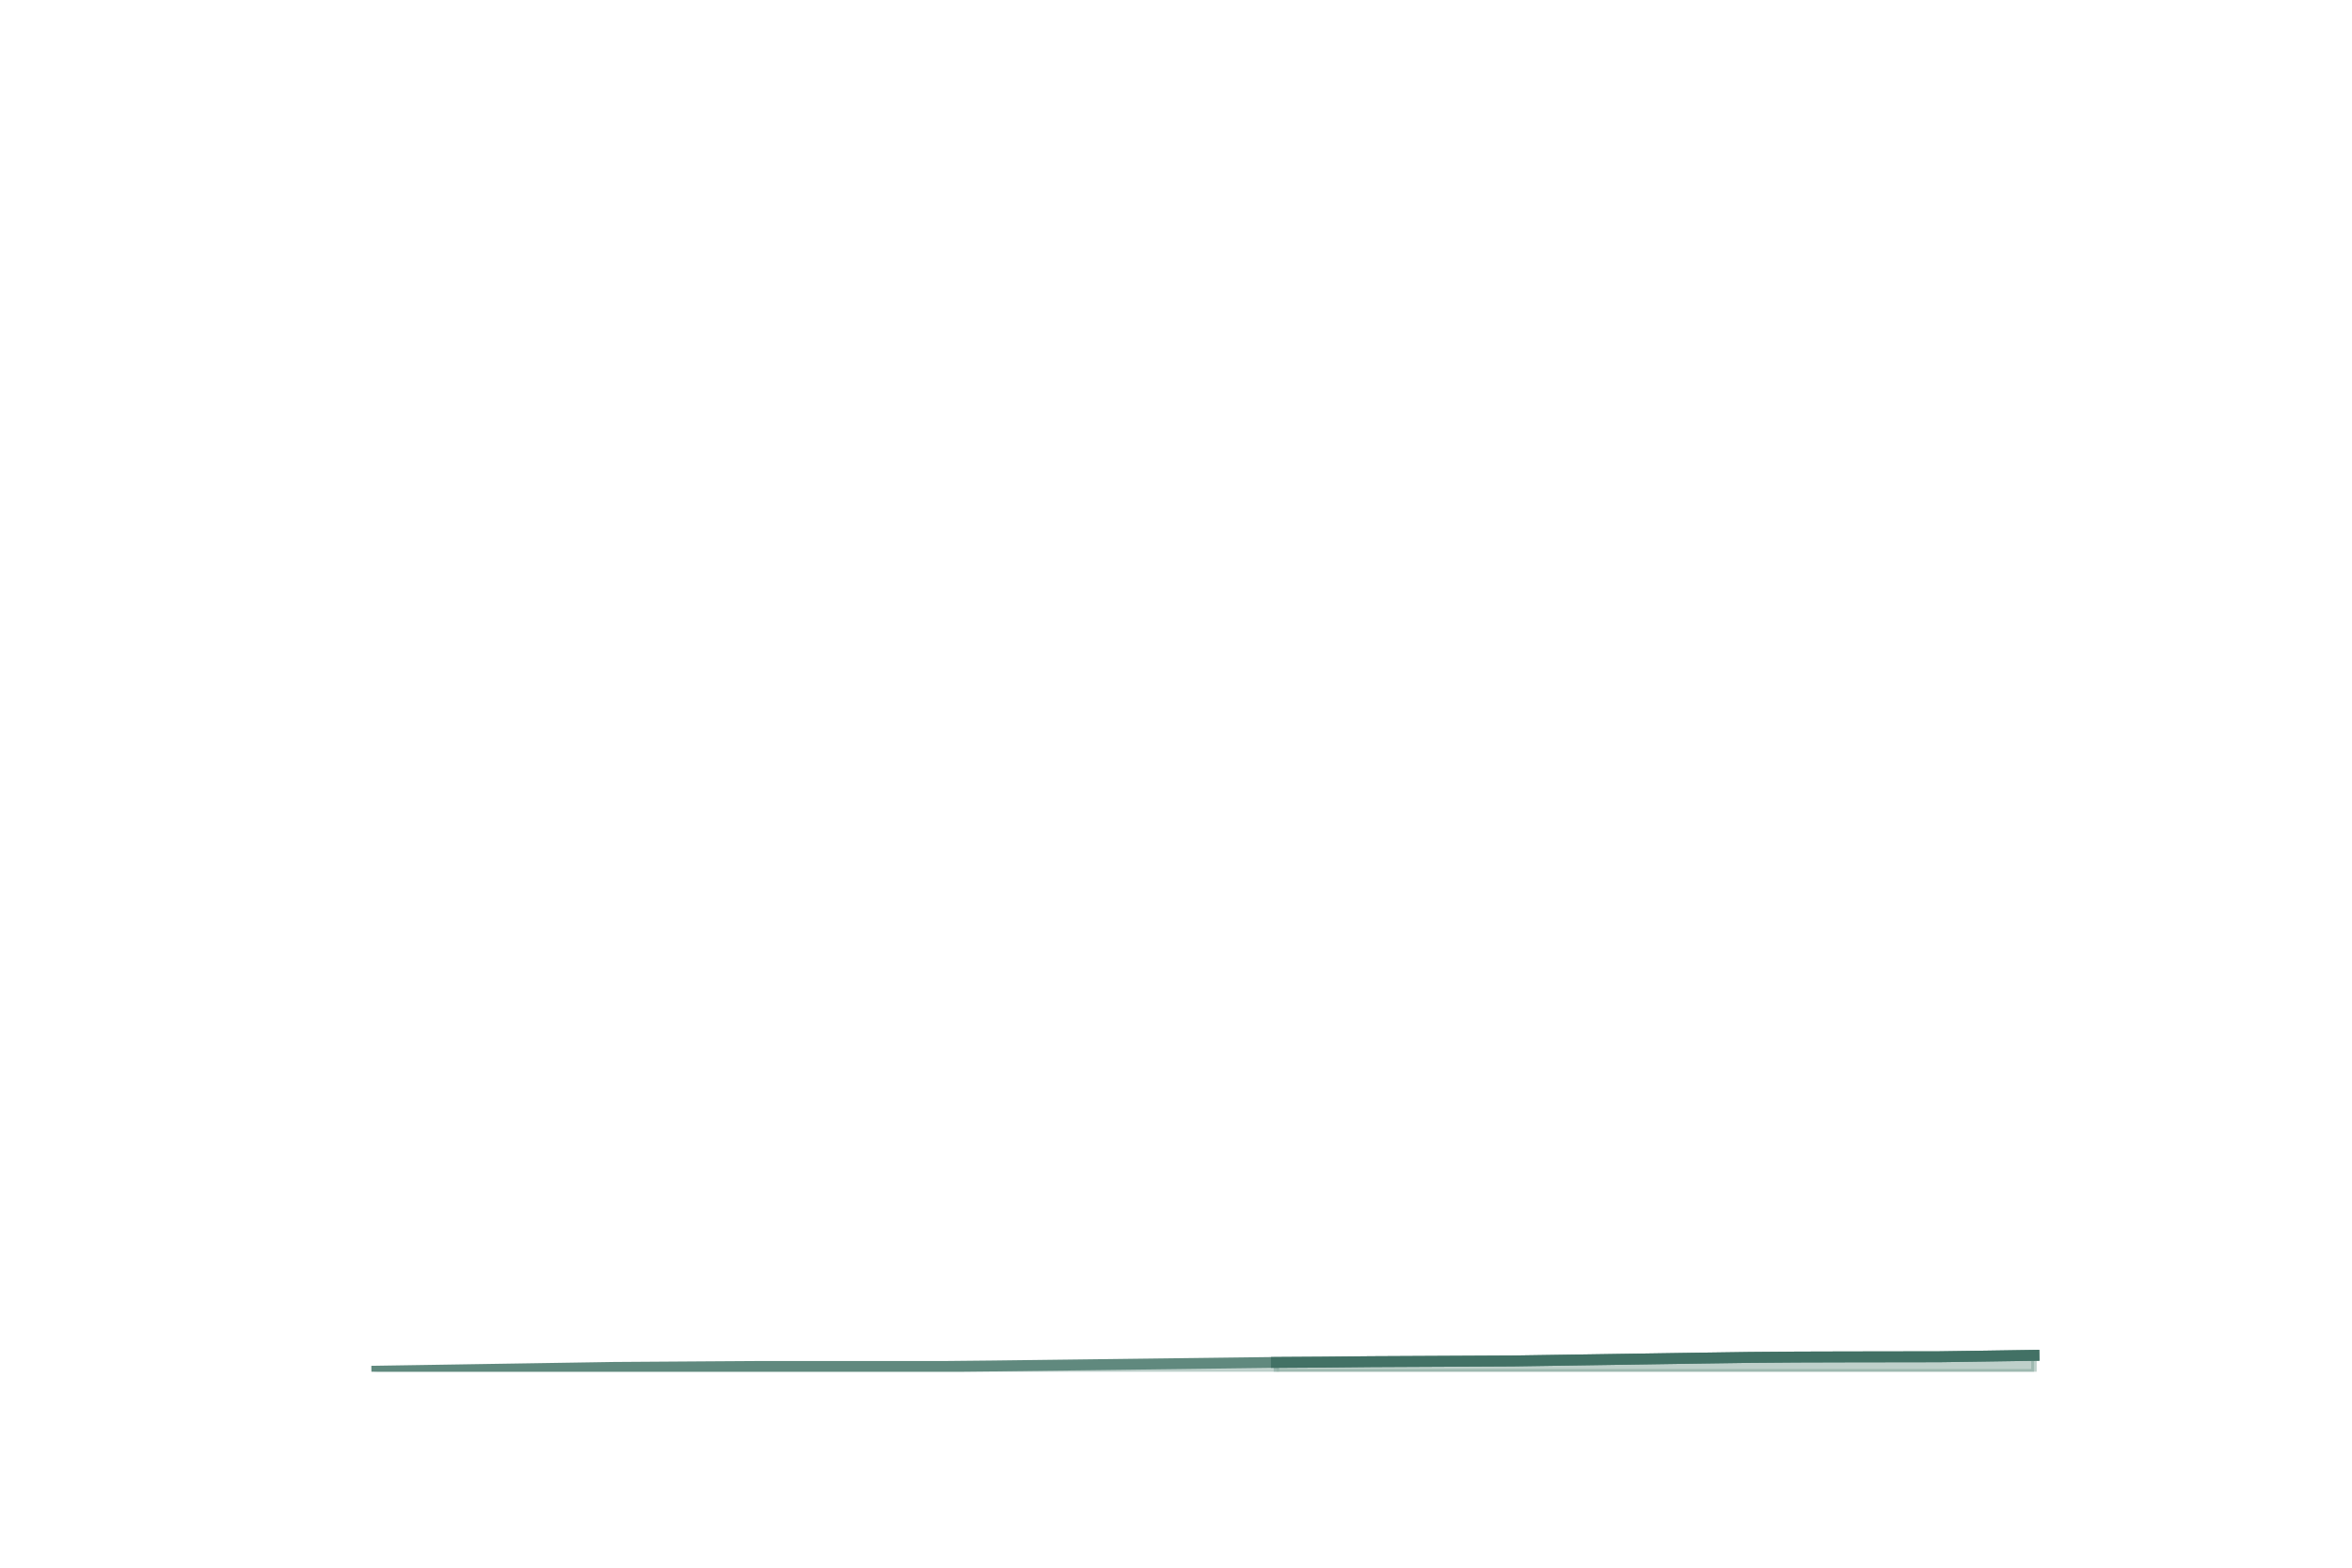
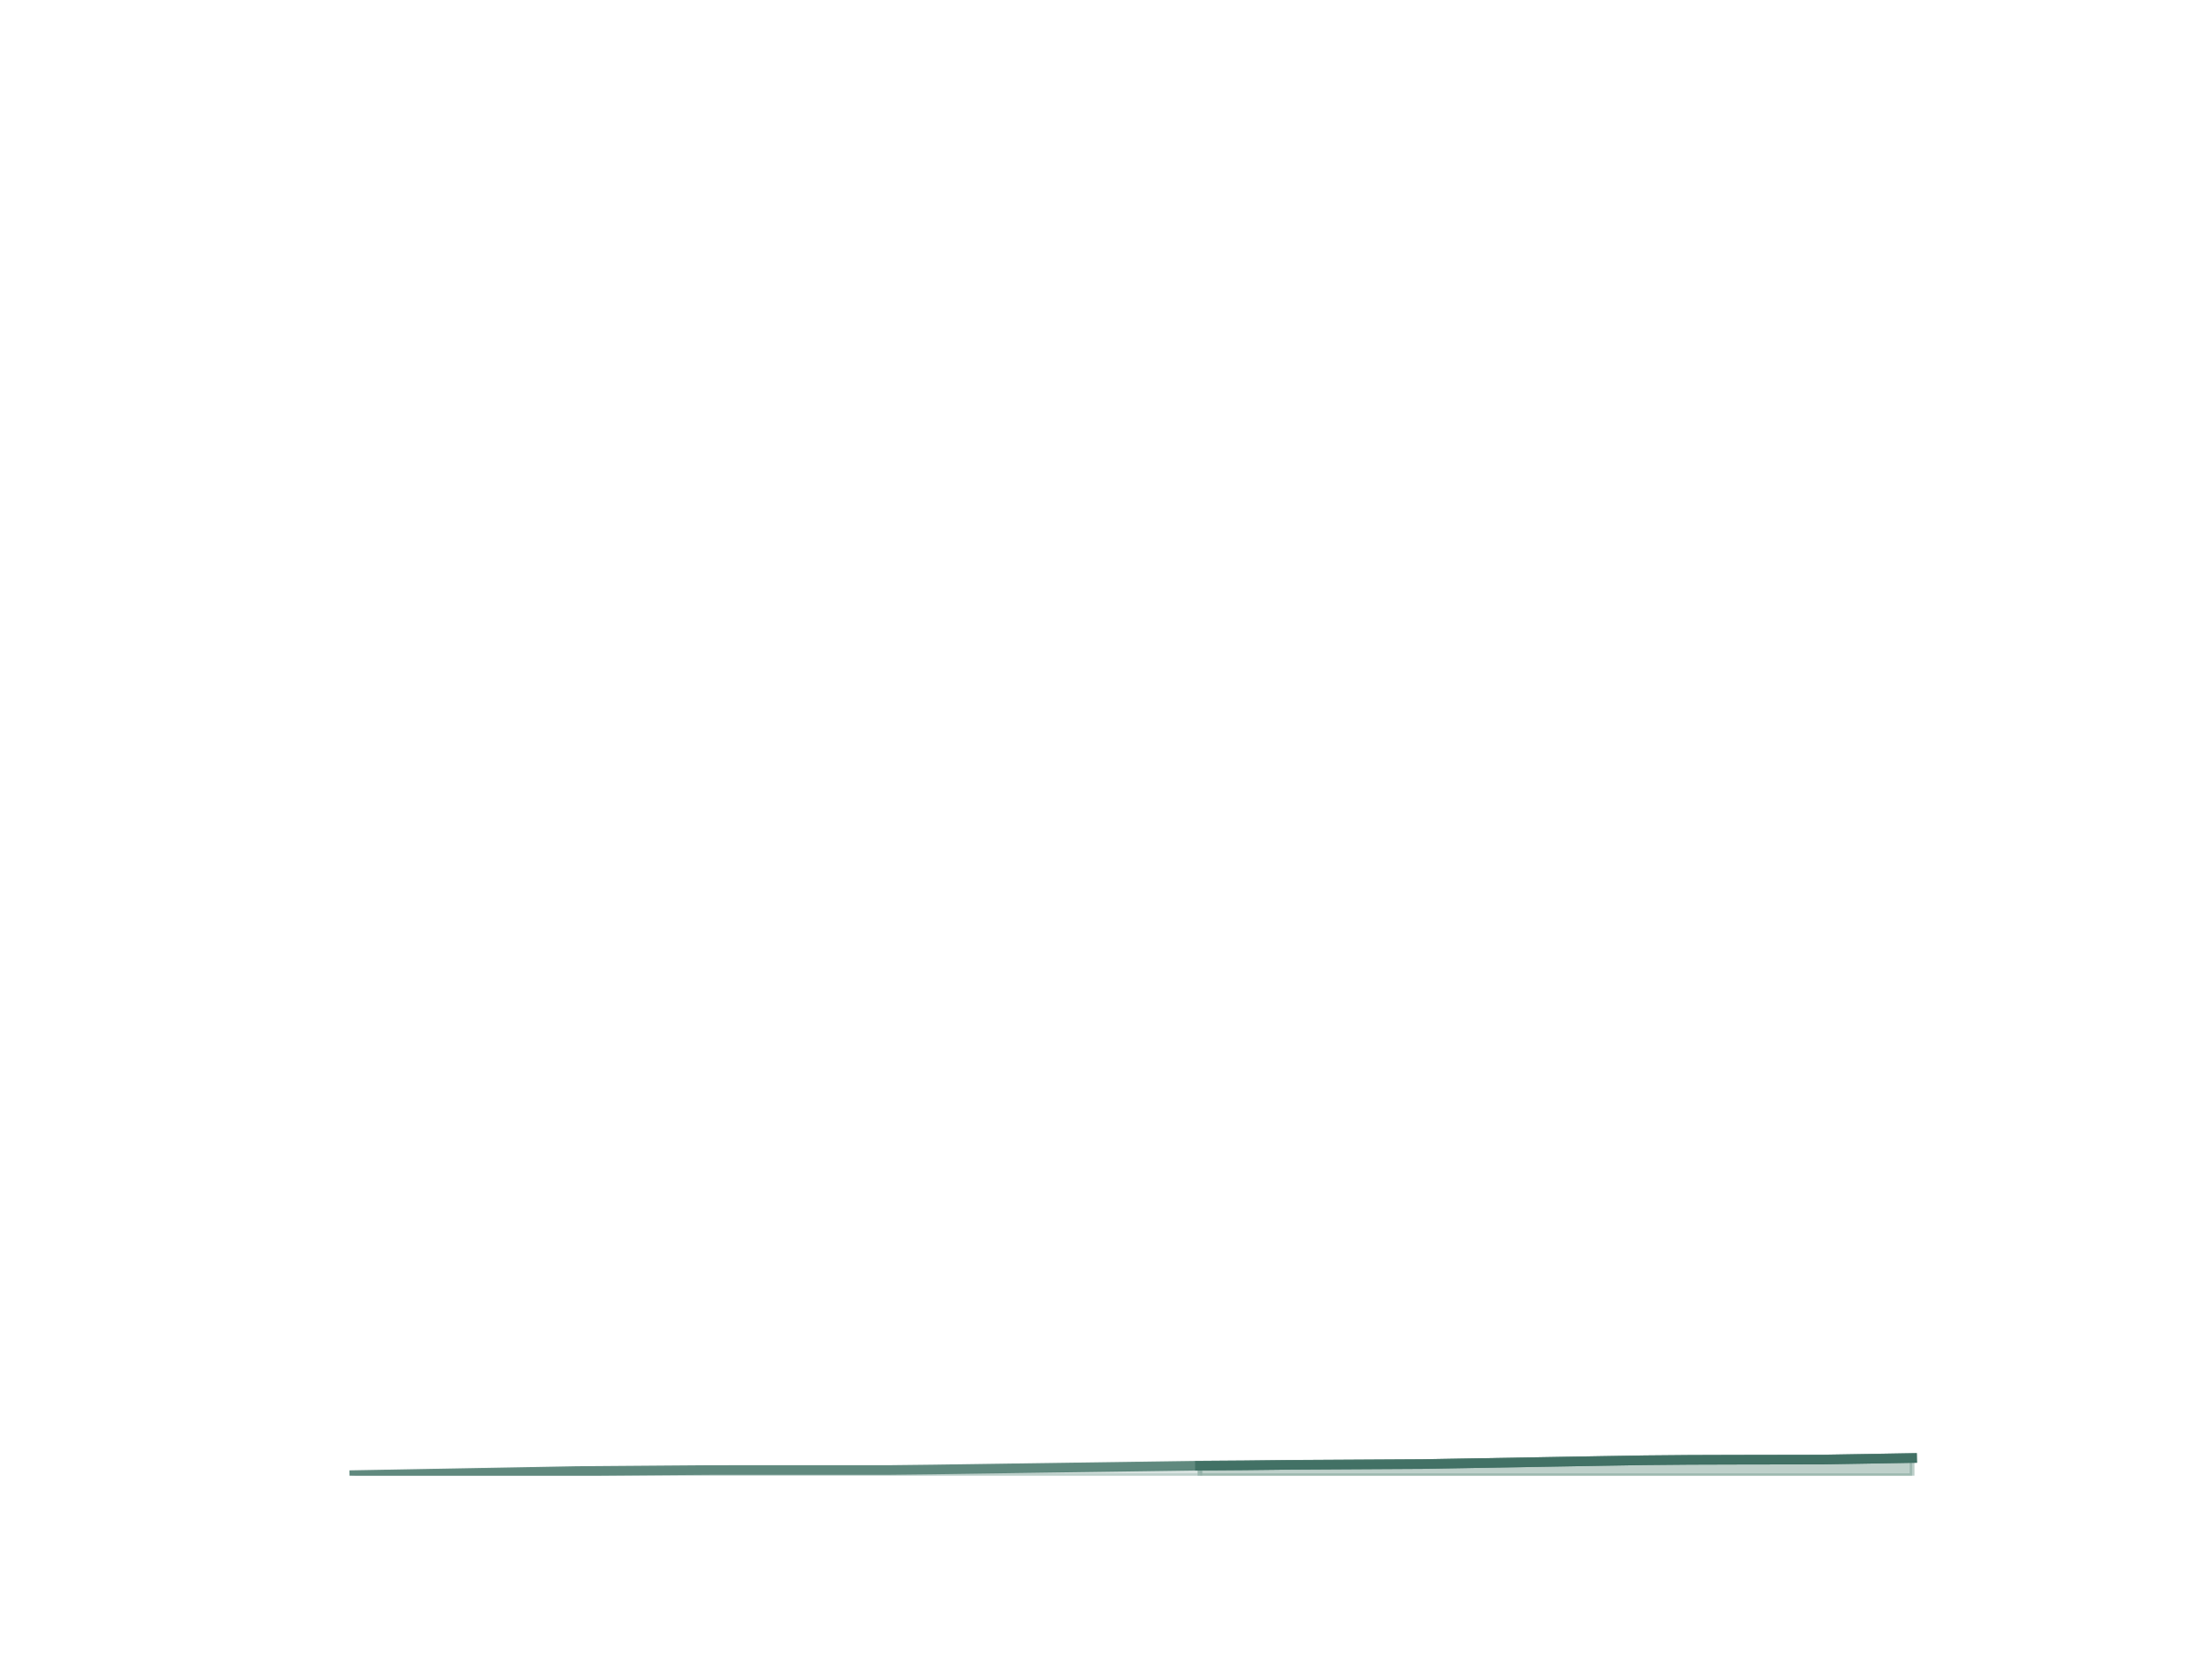
- <svg xmlns="http://www.w3.org/2000/svg" xmlns:xlink="http://www.w3.org/1999/xlink" height="288pt" version="1.1" viewBox="0 0 432 288" width="432pt">
+ <svg xmlns="http://www.w3.org/2000/svg" xmlns:xlink="http://www.w3.org/1999/xlink" height="345.6pt" version="1.1" viewBox="0 0 460.8 345.6" width="460.8pt">
  <defs>
    <style type="text/css">*{stroke-linecap:butt;stroke-linejoin:round;}</style>
  </defs>
  <g id="figure_1">
    <g id="patch_1">
-       <path d="M 0 288  L 432 288  L 432 0  L 0 0  z " style="fill:none;" />
+       <path d="M 0 345.6  L 460.8 345.6  L 460.8 0  L 0 0  z " style="fill:none;" />
    </g>
    <g id="axes_1">
      <g id="matplotlib.axis_1" />
      <g id="matplotlib.axis_2" />
      <g id="PolyCollection_1">
        <defs>
-           <path d="M 234.444 -37.707  L 234.444 -36  L 243.14 -36  L 251.836 -36  L 277.925 -36  L 286.621 -36  L 295.317 -36  L 304.013 -36  L 312.709 -36  L 321.405 -36  L 330.101 -36  L 338.797 -36  L 356.19 -36  L 364.886 -36  L 373.582 -36  L 373.582 -39.007  L 373.582 -39.007  L 364.886 -38.874  L 356.19 -38.749  L 338.797 -38.722  L 330.101 -38.697  L 321.405 -38.629  L 312.709 -38.506  L 304.013 -38.374  L 295.317 -38.242  L 286.621 -38.11  L 277.925 -37.979  L 251.836 -37.848  L 243.14 -37.761  L 234.444 -37.707  z " id="m8c47b240d2" style="stroke:#7ea297;stroke-opacity:0.5;" />
+           <path d="M 250.074 -40.105  L 250.074 -38.016  L 259.35 -38.016  L 268.625 -38.016  L 296.453 -38.016  L 305.729 -38.016  L 315.005 -38.016  L 324.281 -38.016  L 333.556 -38.016  L 342.832 -38.016  L 352.108 -38.016  L 361.384 -38.016  L 379.936 -38.016  L 389.211 -38.016  L 398.487 -38.016  L 398.487 -41.696  L 398.487 -41.696  L 389.211 -41.534  L 379.936 -41.38  L 361.384 -41.347  L 352.108 -41.317  L 342.832 -41.233  L 333.556 -41.082  L 324.281 -40.921  L 315.005 -40.76  L 305.729 -40.599  L 296.453 -40.438  L 268.625 -40.277  L 259.35 -40.171  L 250.074 -40.105  z " id="mdeadb1ede3" style="stroke:#7ea297;stroke-opacity:0.5;" />
        </defs>
-         <g clip-path="url(#p6f48d9227b)">
-           <use style="fill:#7ea297;fill-opacity:0.5;stroke:#7ea297;stroke-opacity:0.5;" x="0" xlink:href="#m8c47b240d2" y="288" />
+         <g clip-path="url(#p684c57ab80)">
+           <use style="fill:#7ea297;fill-opacity:0.5;stroke:#7ea297;stroke-opacity:0.5;" x="0" xlink:href="#mdeadb1ede3" y="345.6" />
        </g>
      </g>
      <g id="PolyCollection_2">
        <defs>
-           <path d="M 69.218 -36.103  L 69.218 -36  L 77.914 -36  L 86.61 -36  L 95.306 -36  L 104.003 -36  L 112.699 -36  L 130.091 -36  L 138.787 -36  L 147.483 -36  L 156.179 -36  L 164.875 -36  L 173.571 -36  L 182.268 -36  L 190.964 -36  L 199.66 -36  L 208.356 -36  L 217.052 -36  L 225.748 -36  L 234.444 -36  L 234.444 -37.707  L 234.444 -37.707  L 225.748 -37.599  L 217.052 -37.49  L 208.356 -37.382  L 199.66 -37.273  L 190.964 -37.165  L 182.268 -37.057  L 173.571 -36.97  L 164.875 -36.969  L 156.179 -36.969  L 147.483 -36.969  L 138.787 -36.966  L 130.091 -36.91  L 112.699 -36.793  L 104.003 -36.654  L 95.306 -36.516  L 86.61 -36.378  L 77.914 -36.239  L 69.218 -36.103  z " id="m0f28b306ff" style="stroke:#7ea297;stroke-opacity:0.3;" />
+           <path d="M 73.833 -38.142  L 73.833 -38.016  L 83.109 -38.016  L 92.384 -38.016  L 101.66 -38.016  L 110.936 -38.016  L 120.212 -38.016  L 138.764 -38.016  L 148.039 -38.016  L 157.315 -38.016  L 166.591 -38.016  L 175.867 -38.016  L 185.143 -38.016  L 194.419 -38.016  L 203.695 -38.016  L 212.97 -38.016  L 222.246 -38.016  L 231.522 -38.016  L 240.798 -38.016  L 250.074 -38.016  L 250.074 -40.105  L 250.074 -40.105  L 240.798 -39.973  L 231.522 -39.84  L 222.246 -39.707  L 212.97 -39.575  L 203.695 -39.442  L 194.419 -39.309  L 185.143 -39.203  L 175.867 -39.202  L 166.591 -39.202  L 157.315 -39.202  L 148.039 -39.199  L 138.764 -39.129  L 120.212 -38.986  L 110.936 -38.817  L 101.66 -38.648  L 92.384 -38.478  L 83.109 -38.309  L 73.833 -38.142  z " id="m8cf3012a22" style="stroke:#7ea297;stroke-opacity:0.3;" />
        </defs>
-         <g clip-path="url(#p6f48d9227b)">
-           <use style="fill:#7ea297;fill-opacity:0.3;stroke:#7ea297;stroke-opacity:0.3;" x="0" xlink:href="#m0f28b306ff" y="288" />
+         <g clip-path="url(#p684c57ab80)">
+           <use style="fill:#7ea297;fill-opacity:0.3;stroke:#7ea297;stroke-opacity:0.3;" x="0" xlink:href="#m8cf3012a22" y="345.6" />
        </g>
      </g>
      <g id="line2d_1">
-         <path clip-path="url(#p6f48d9227b)" d="M 69.218 251.897  L 77.914 251.761  L 86.61 251.622  L 95.306 251.484  L 104.003 251.346  L 112.699 251.207  L 130.091 251.09  L 138.787 251.034  L 147.483 251.031  L 156.179 251.031  L 164.875 251.031  L 173.571 251.03  L 182.268 250.943  L 190.964 250.835  L 199.66 250.727  L 208.356 250.618  L 217.052 250.51  L 225.748 250.401  L 234.444 250.293  L 243.14 250.239  L 251.836 250.152  L 277.925 250.021  L 286.621 249.89  L 295.317 249.758  L 304.013 249.626  L 312.709 249.494  L 321.405 249.371  L 330.101 249.303  L 338.797 249.278  L 356.19 249.251  L 364.886 249.126  L 373.582 248.993  " style="fill:none;stroke:#60897e;stroke-linecap:square;stroke-width:2;" />
+         <path clip-path="url(#p684c57ab80)" d="M 73.833 307.458  L 83.109 307.291  L 92.384 307.122  L 101.66 306.952  L 110.936 306.783  L 120.212 306.614  L 138.764 306.471  L 148.039 306.401  L 157.315 306.398  L 166.591 306.398  L 175.867 306.398  L 185.143 306.397  L 194.419 306.291  L 203.695 306.158  L 212.97 306.025  L 222.246 305.893  L 231.522 305.76  L 240.798 305.627  L 250.074 305.495  L 259.35 305.429  L 268.625 305.323  L 296.453 305.162  L 305.729 305.001  L 315.005 304.84  L 324.281 304.679  L 333.556 304.518  L 342.832 304.367  L 352.108 304.283  L 361.384 304.253  L 379.936 304.22  L 389.211 304.066  L 398.487 303.904  " style="fill:none;stroke:#60897e;stroke-linecap:square;stroke-width:2;" />
      </g>
      <g id="line2d_2">
-         <path clip-path="url(#p6f48d9227b)" d="M 234.444 250.293  L 243.14 250.239  L 251.836 250.152  L 277.925 250.021  L 286.621 249.89  L 295.317 249.758  L 304.013 249.626  L 312.709 249.494  L 321.405 249.371  L 330.101 249.303  L 338.797 249.278  L 356.19 249.251  L 364.886 249.126  L 373.582 248.993  " style="fill:none;stroke:#427165;stroke-linecap:square;stroke-width:2;" />
+         <path clip-path="url(#p684c57ab80)" d="M 250.074 305.495  L 259.35 305.429  L 268.625 305.323  L 296.453 305.162  L 305.729 305.001  L 315.005 304.84  L 324.281 304.679  L 333.556 304.518  L 342.832 304.367  L 352.108 304.283  L 361.384 304.253  L 379.936 304.22  L 389.211 304.066  L 398.487 303.904  " style="fill:none;stroke:#427165;stroke-linecap:square;stroke-width:2;" />
      </g>
    </g>
  </g>
  <defs>
-     <clipPath id="p6f48d9227b">
-       <rect height="217.44" width="334.8" x="54" y="34.56" />
+     <clipPath id="p684c57ab80">
+       <rect height="266.112" width="357.12" x="57.6" y="41.472" />
    </clipPath>
  </defs>
</svg>
